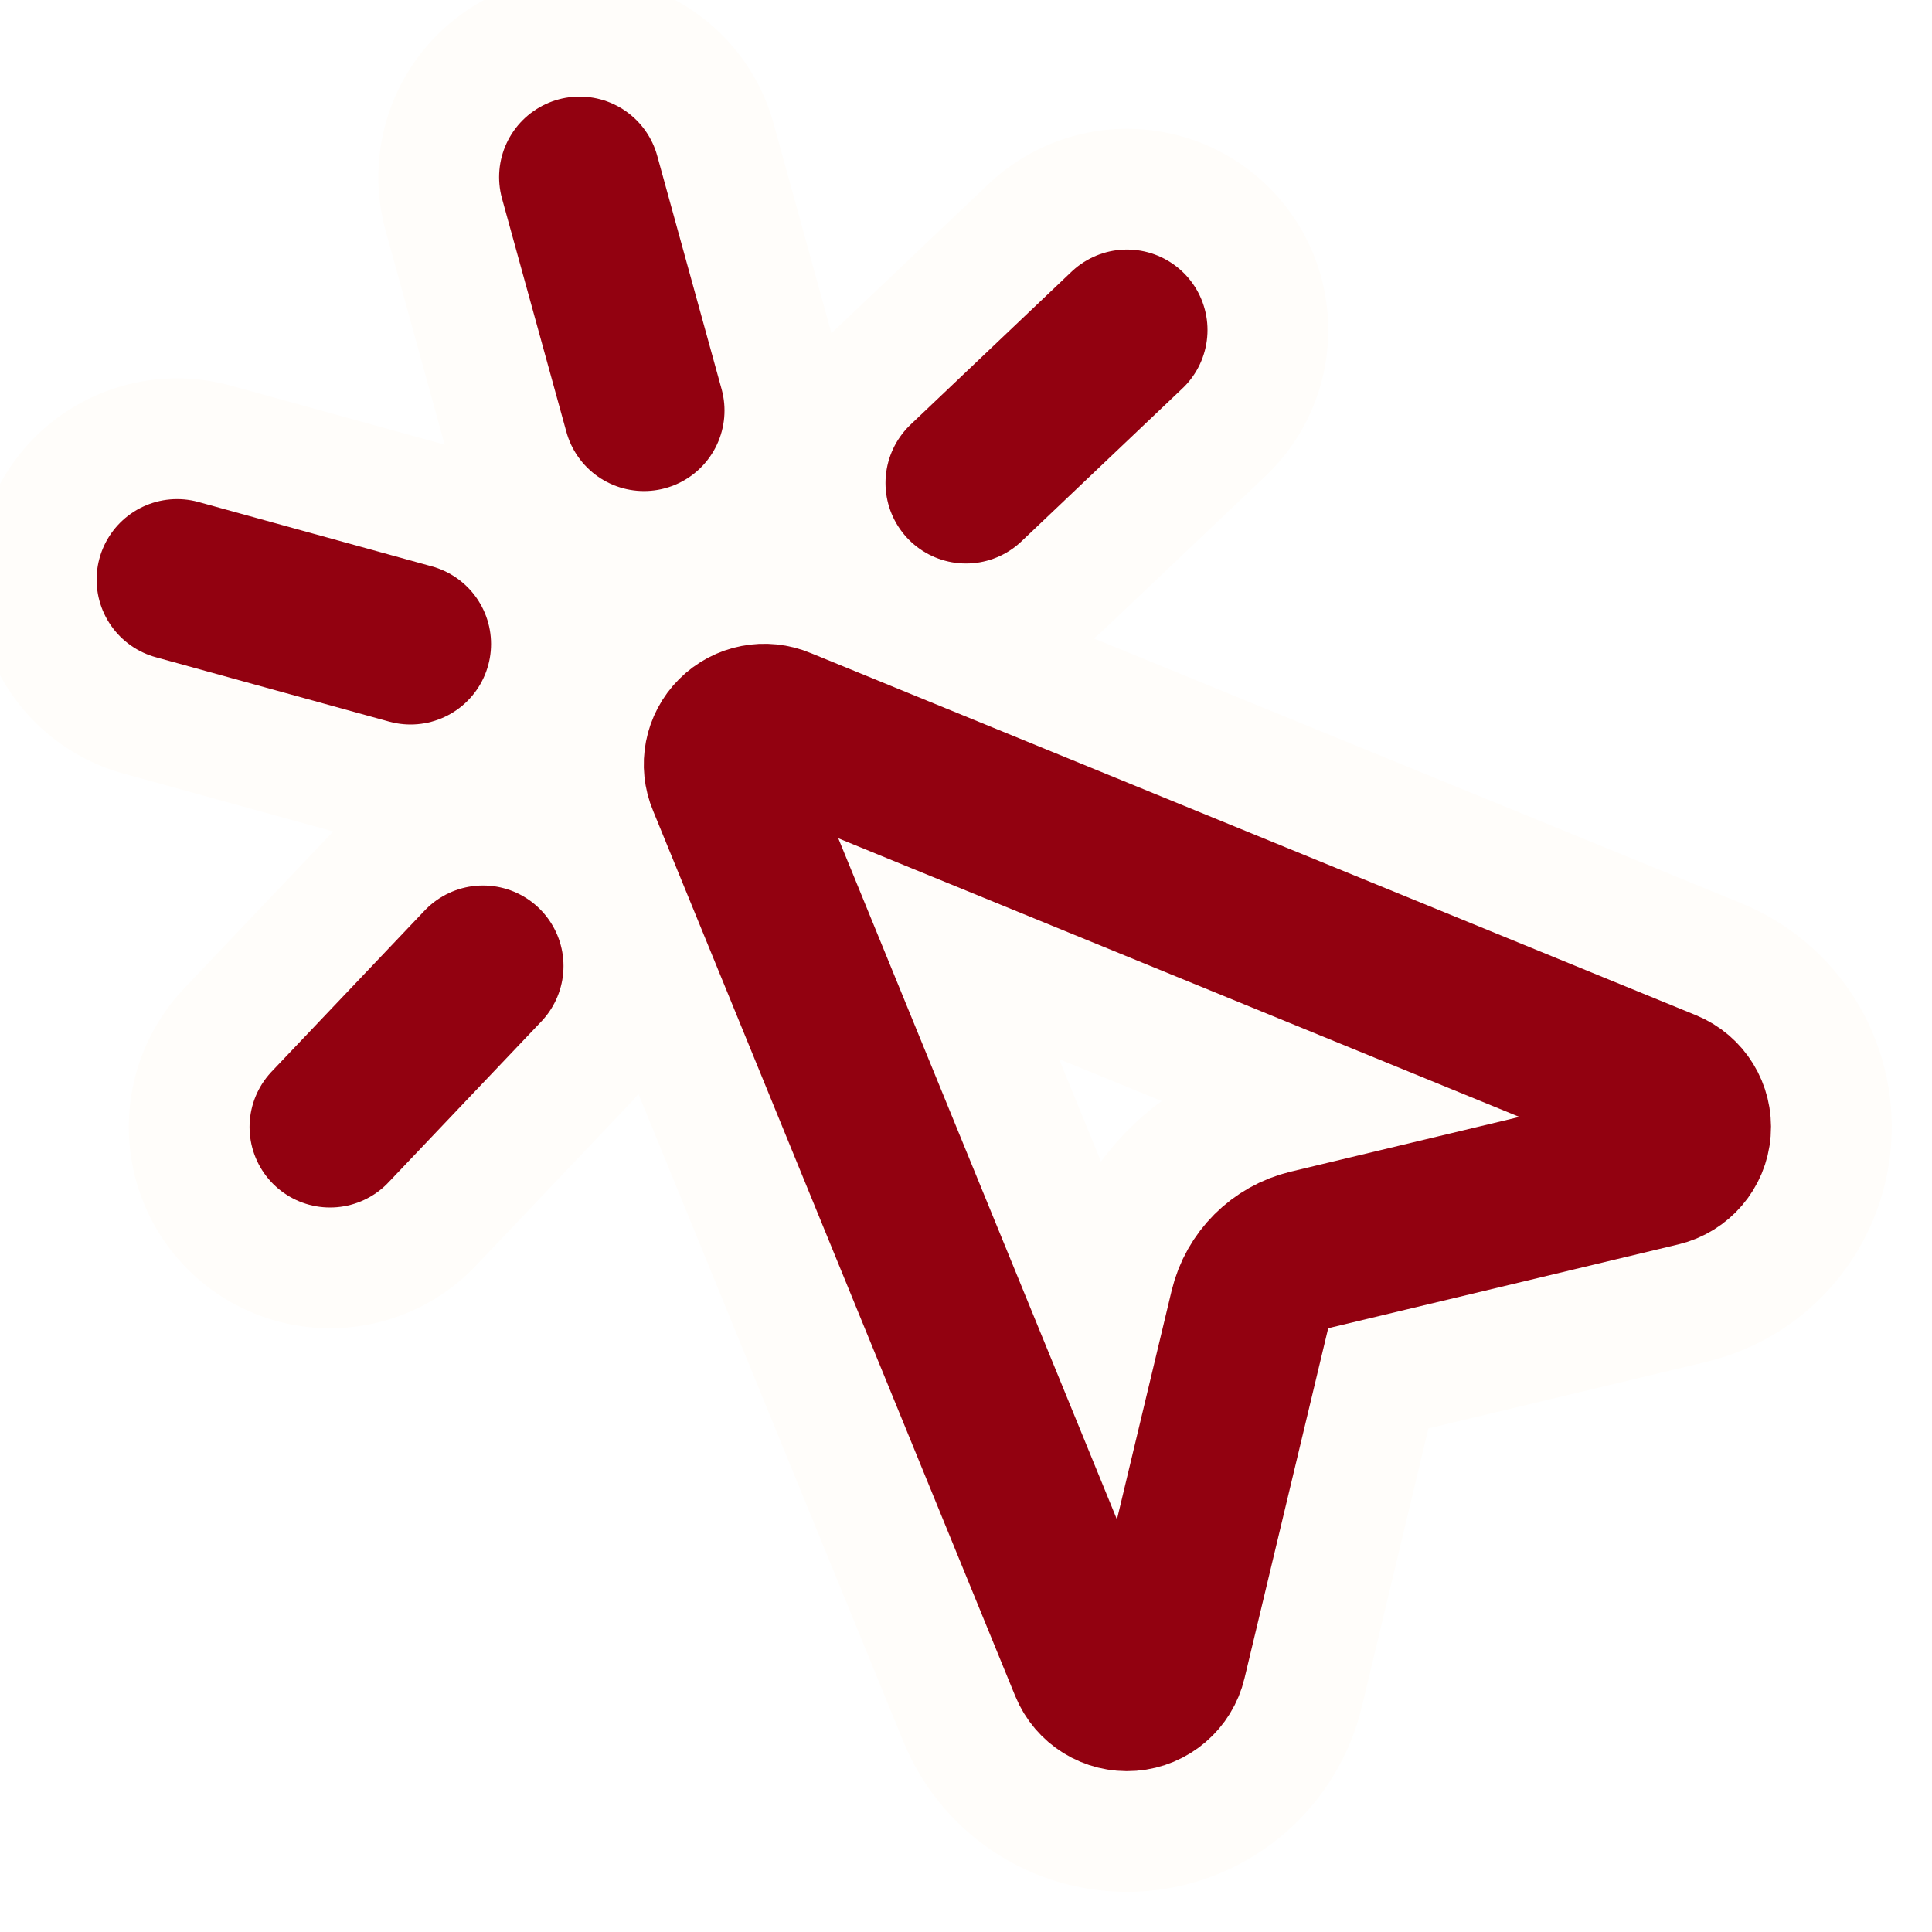
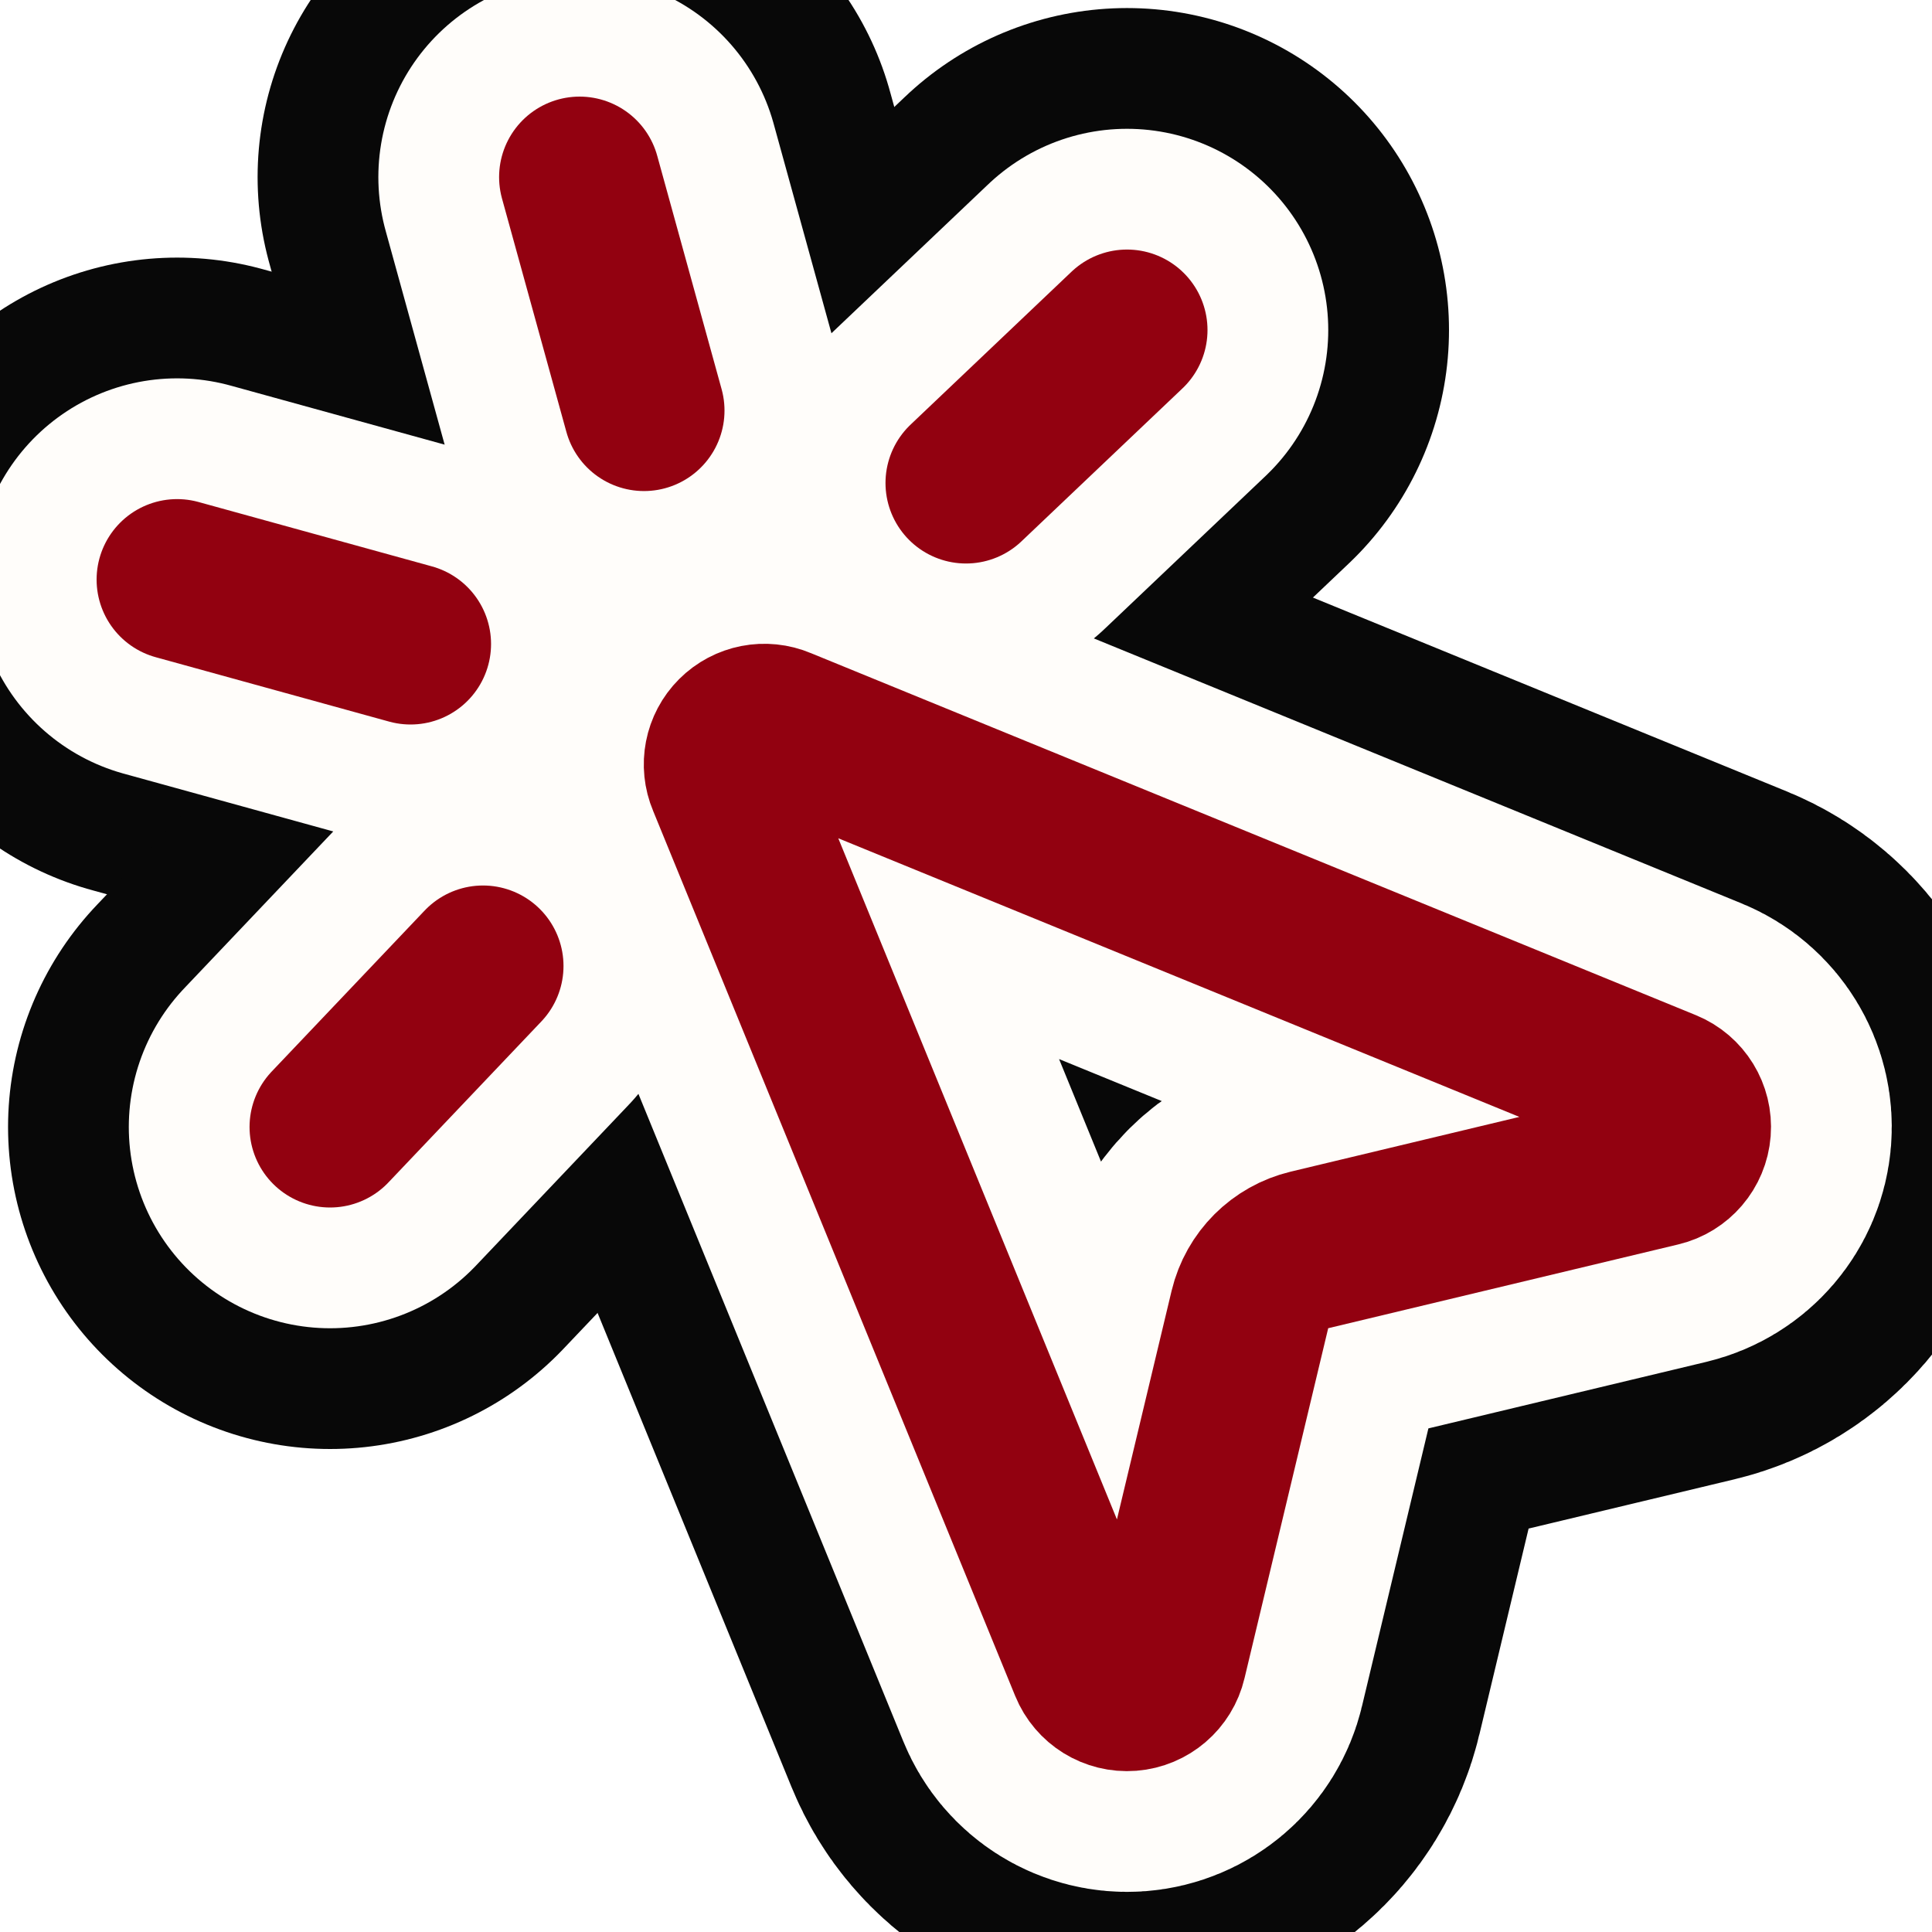
<svg xmlns="http://www.w3.org/2000/svg" width="24" height="24" viewBox="0 0 24 24" fill="none" stroke-linecap="round" stroke-linejoin="round">
+   <g stroke="#080808" stroke-width="8">
+     <path d="M14 4.1 12 6" />
+     <path d="m5.1 8-2.9-.8" />
+     <path d="m6 12-1.9 2" />
+     <path d="M7.2 2.2 8 5.1" />
+     <path d="M9.037 9.69a.498.498 0 0 1 .653-.653l11 4.5a.5.5 0 0 1-.074.949l-4.349 1.041a1 1 0 0 0-.74.739l-1.04 4.35a.5.5 0 0 1-.95.074z" />
+   </g>
  <g stroke="#fffdfa" stroke-width="5">
    <path d="M14 4.1 12 6" />
    <path d="m5.1 8-2.9-.8" />
    <path d="m6 12-1.9 2" />
    <path d="M7.2 2.2 8 5.1" />
    <path d="M9.037 9.69a.498.498 0 0 1 .653-.653l11 4.5a.5.5 0 0 1-.074.949l-4.349 1.041a1 1 0 0 0-.74.739l-1.04 4.35a.5.5 0 0 1-.95.074z" />
  </g>
  <g stroke="#920110" stroke-width="2">
    <path d="M14 4.1 12 6" />
    <path d="m5.1 8-2.9-.8" />
    <path d="m6 12-1.9 2" />
    <path d="M7.2 2.2 8 5.1" />
    <path d="M9.037 9.69a.498.498 0 0 1 .653-.653l11 4.5a.5.5 0 0 1-.074.949l-4.349 1.041a1 1 0 0 0-.74.739l-1.04 4.35a.5.5 0 0 1-.95.074z" />
  </g>
</svg>
